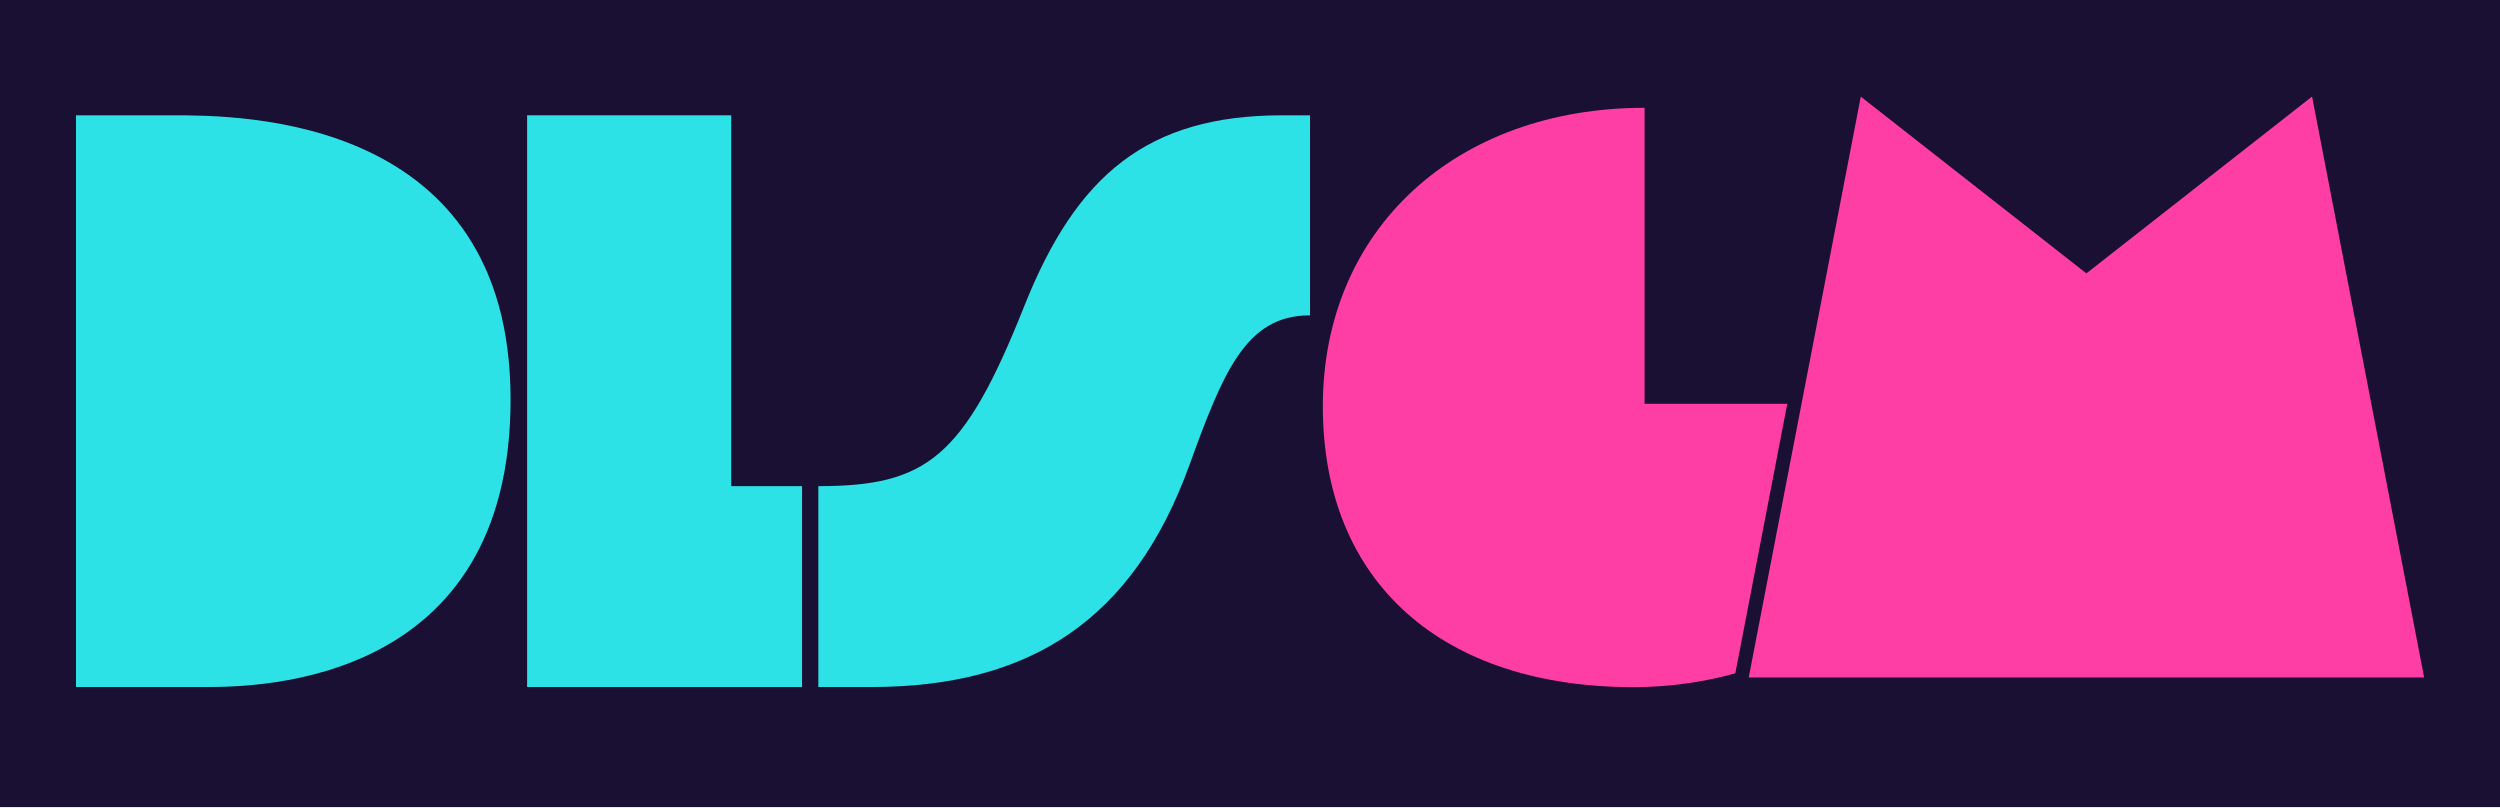
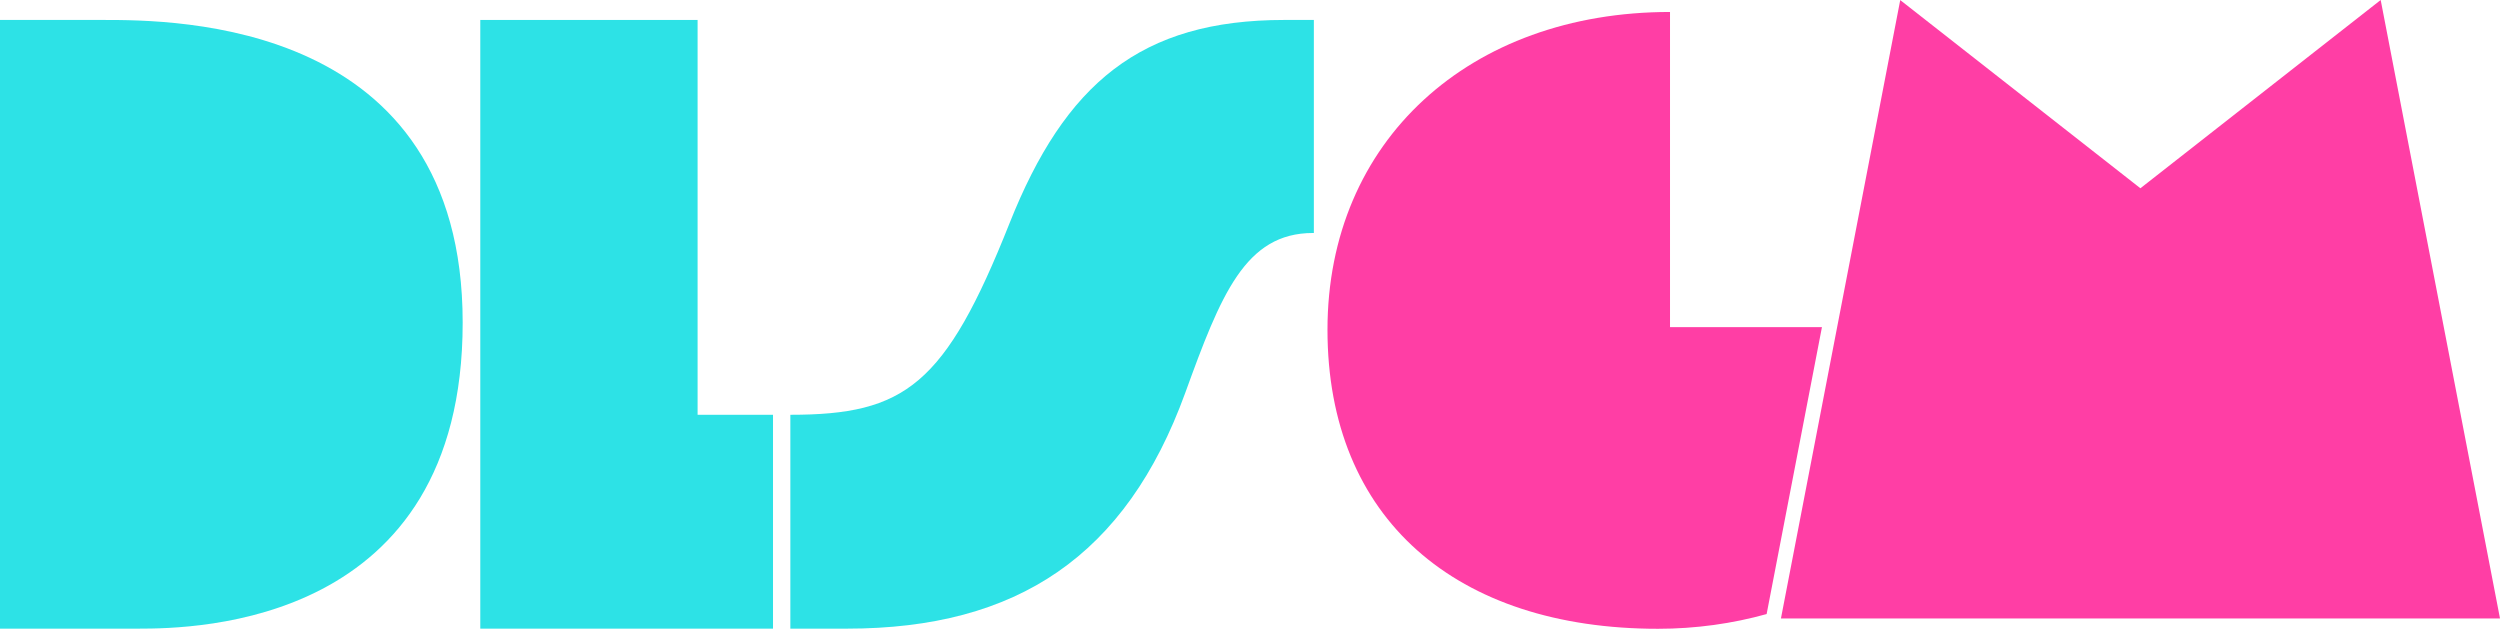
- <svg xmlns="http://www.w3.org/2000/svg" viewBox="0 0 193.41 62.44">
-   <rect x="0" y="0" width="193.41" height="62.44" fill="#1a1033" />
+ <svg xmlns="http://www.w3.org/2000/svg" viewBox="5.88 7.47 181.66 45.69">
  <g fill="#ff3ea5">
    <path d="M127.23,31.24V8.34c-14.55,0-24.89,9.35-24.89,23.09s9.35,21.73,24.02,21.73c2.75,0,5.42-.38,7.89-1.07l4.02-20.85h-11.04Z" />
    <path d="M143.95,7.47l17.46,13.68,17.46-13.68,8.67,44.94h-52.25l8.67-44.94Z" />
  </g>
  <g fill="#2de2e6">
    <path d="M5.88,8.92h7.46c5.24,0,26.16,0,26.16,21.99s-19.4,22.24-23.57,22.24H5.88V8.92Z" />
    <path d="M40.77,8.92h15.8v28.69h5.48v15.54h-21.27V8.92Z" />
    <path d="M63.31,37.61c8.34,0,11.25-2.15,15.92-13.9,4.04-10.17,9.54-14.79,19.97-14.79h2.15v15.48h-.06c-4.93,0-6.7,4.49-9.29,11.63-4.3,11.82-12.19,17.12-24.58,17.12h-4.11v-15.54Z" />
  </g>
</svg>
